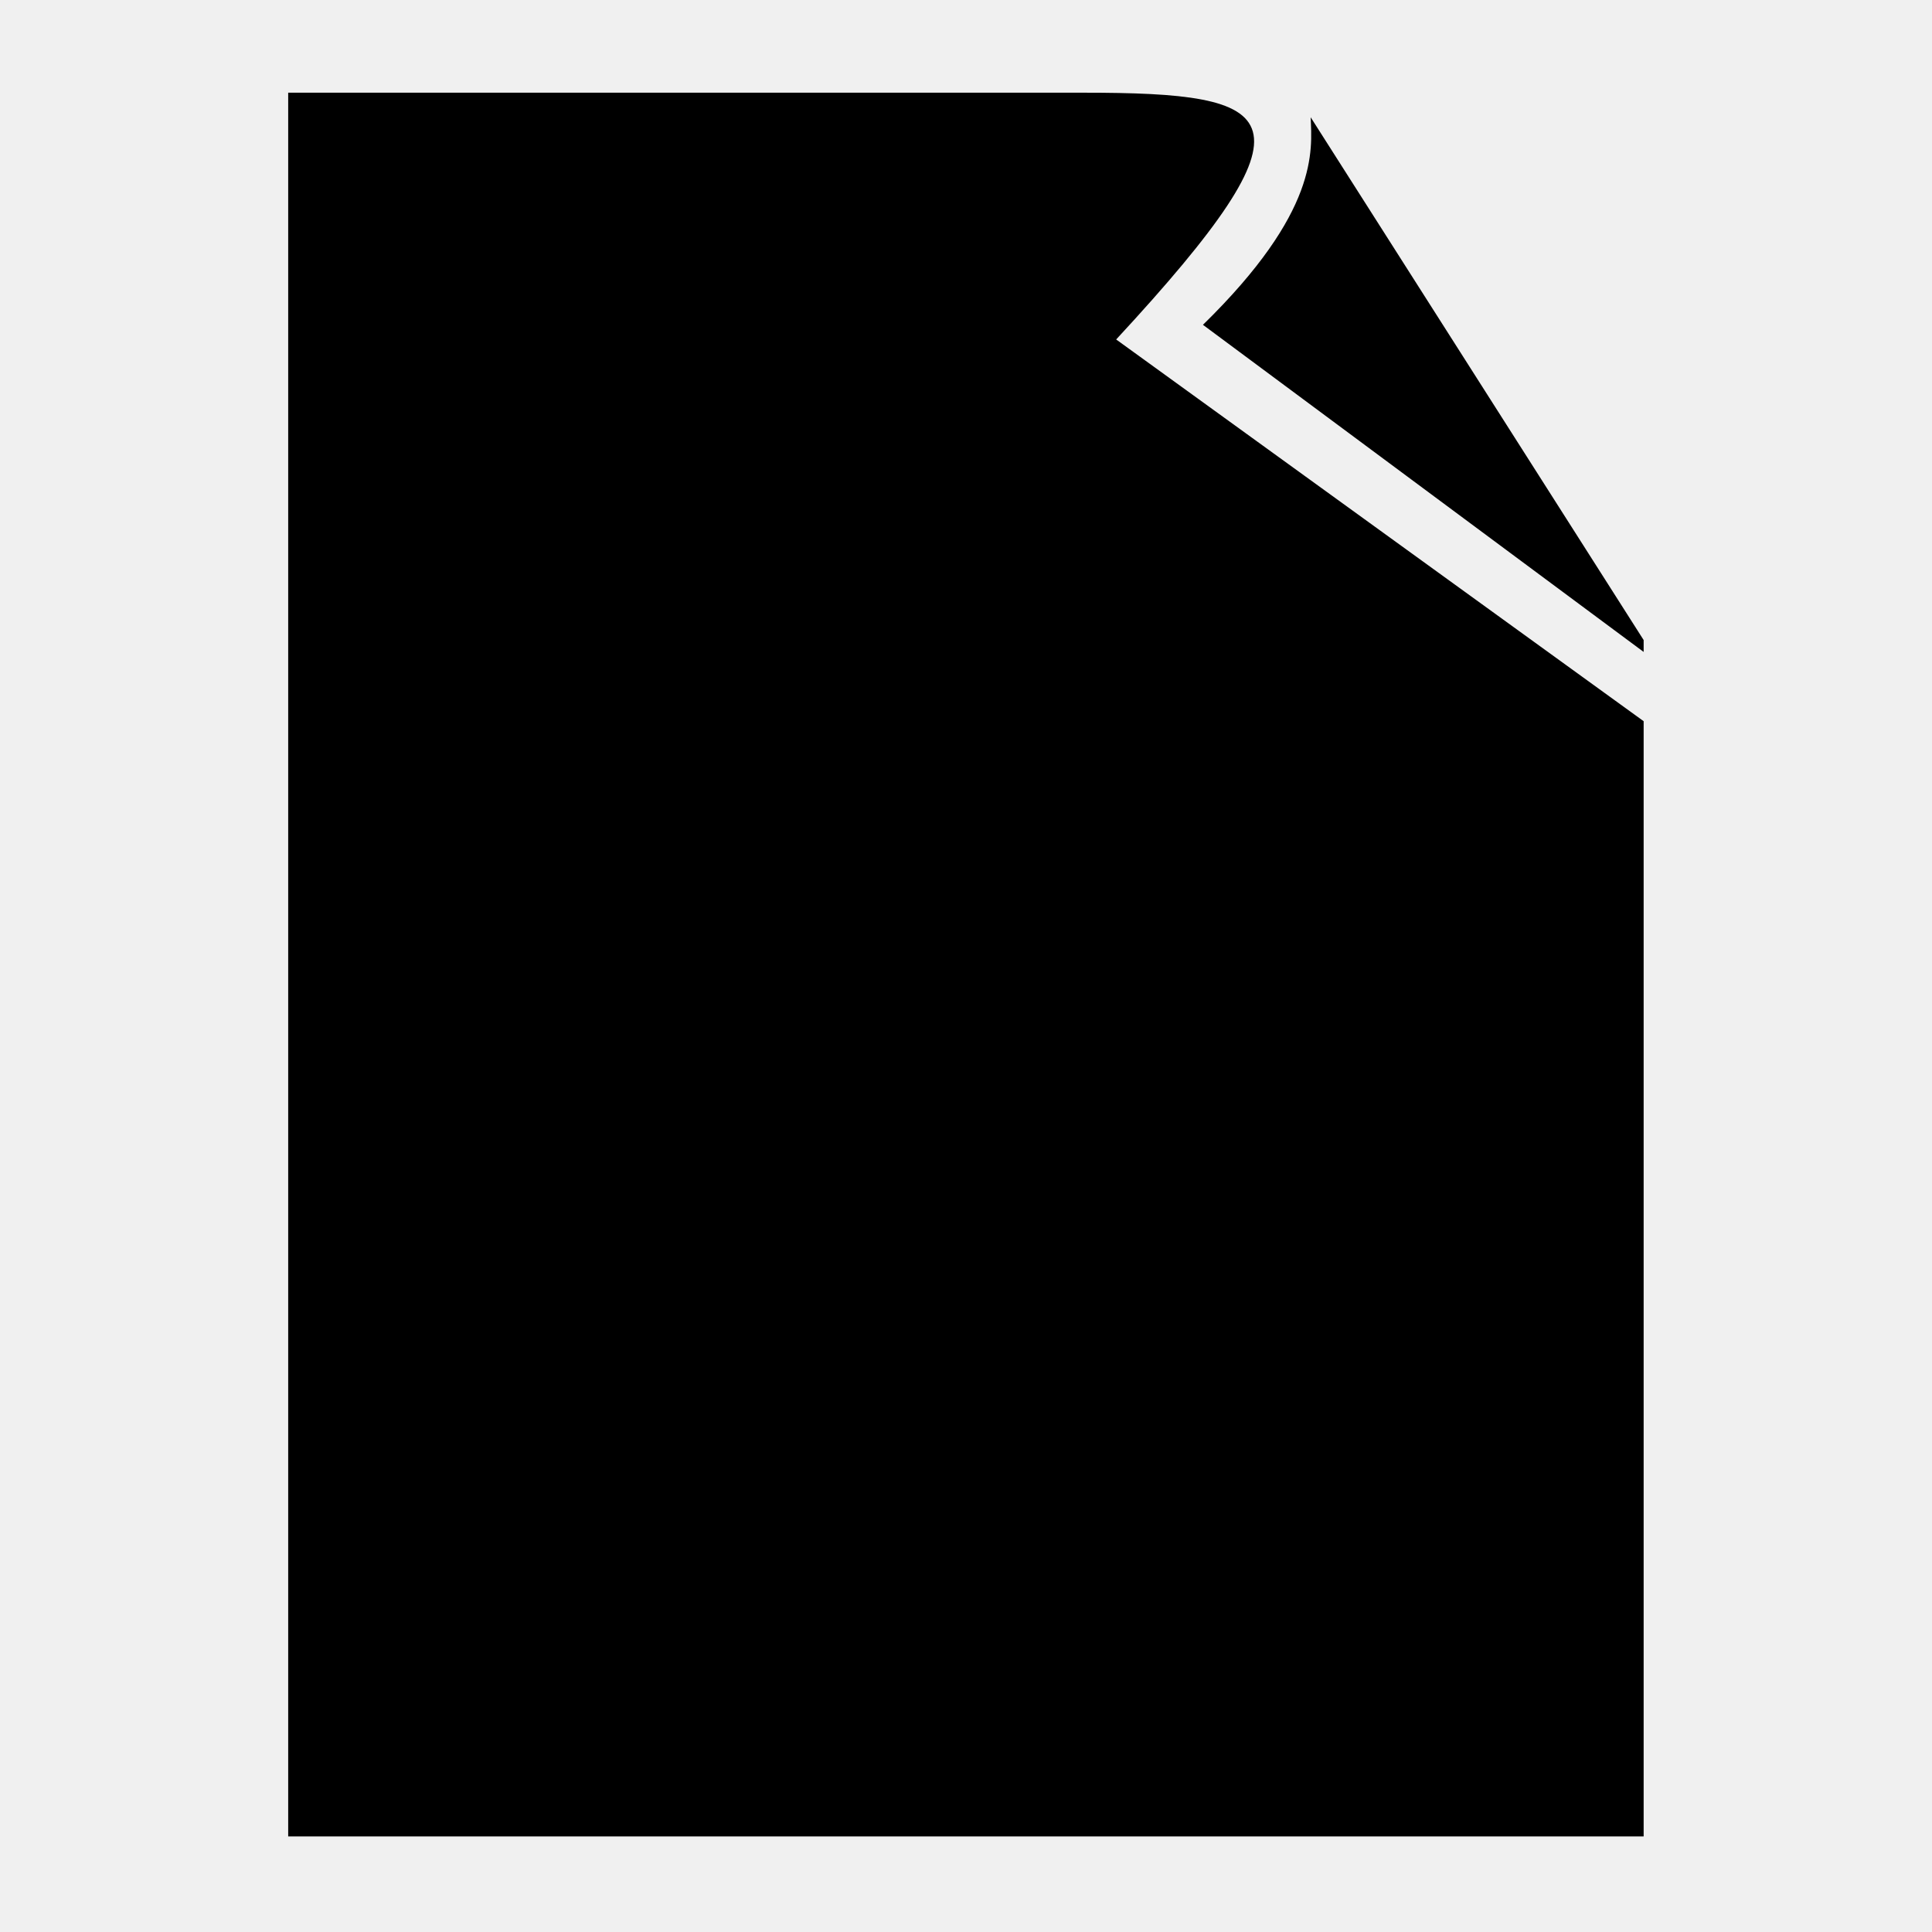
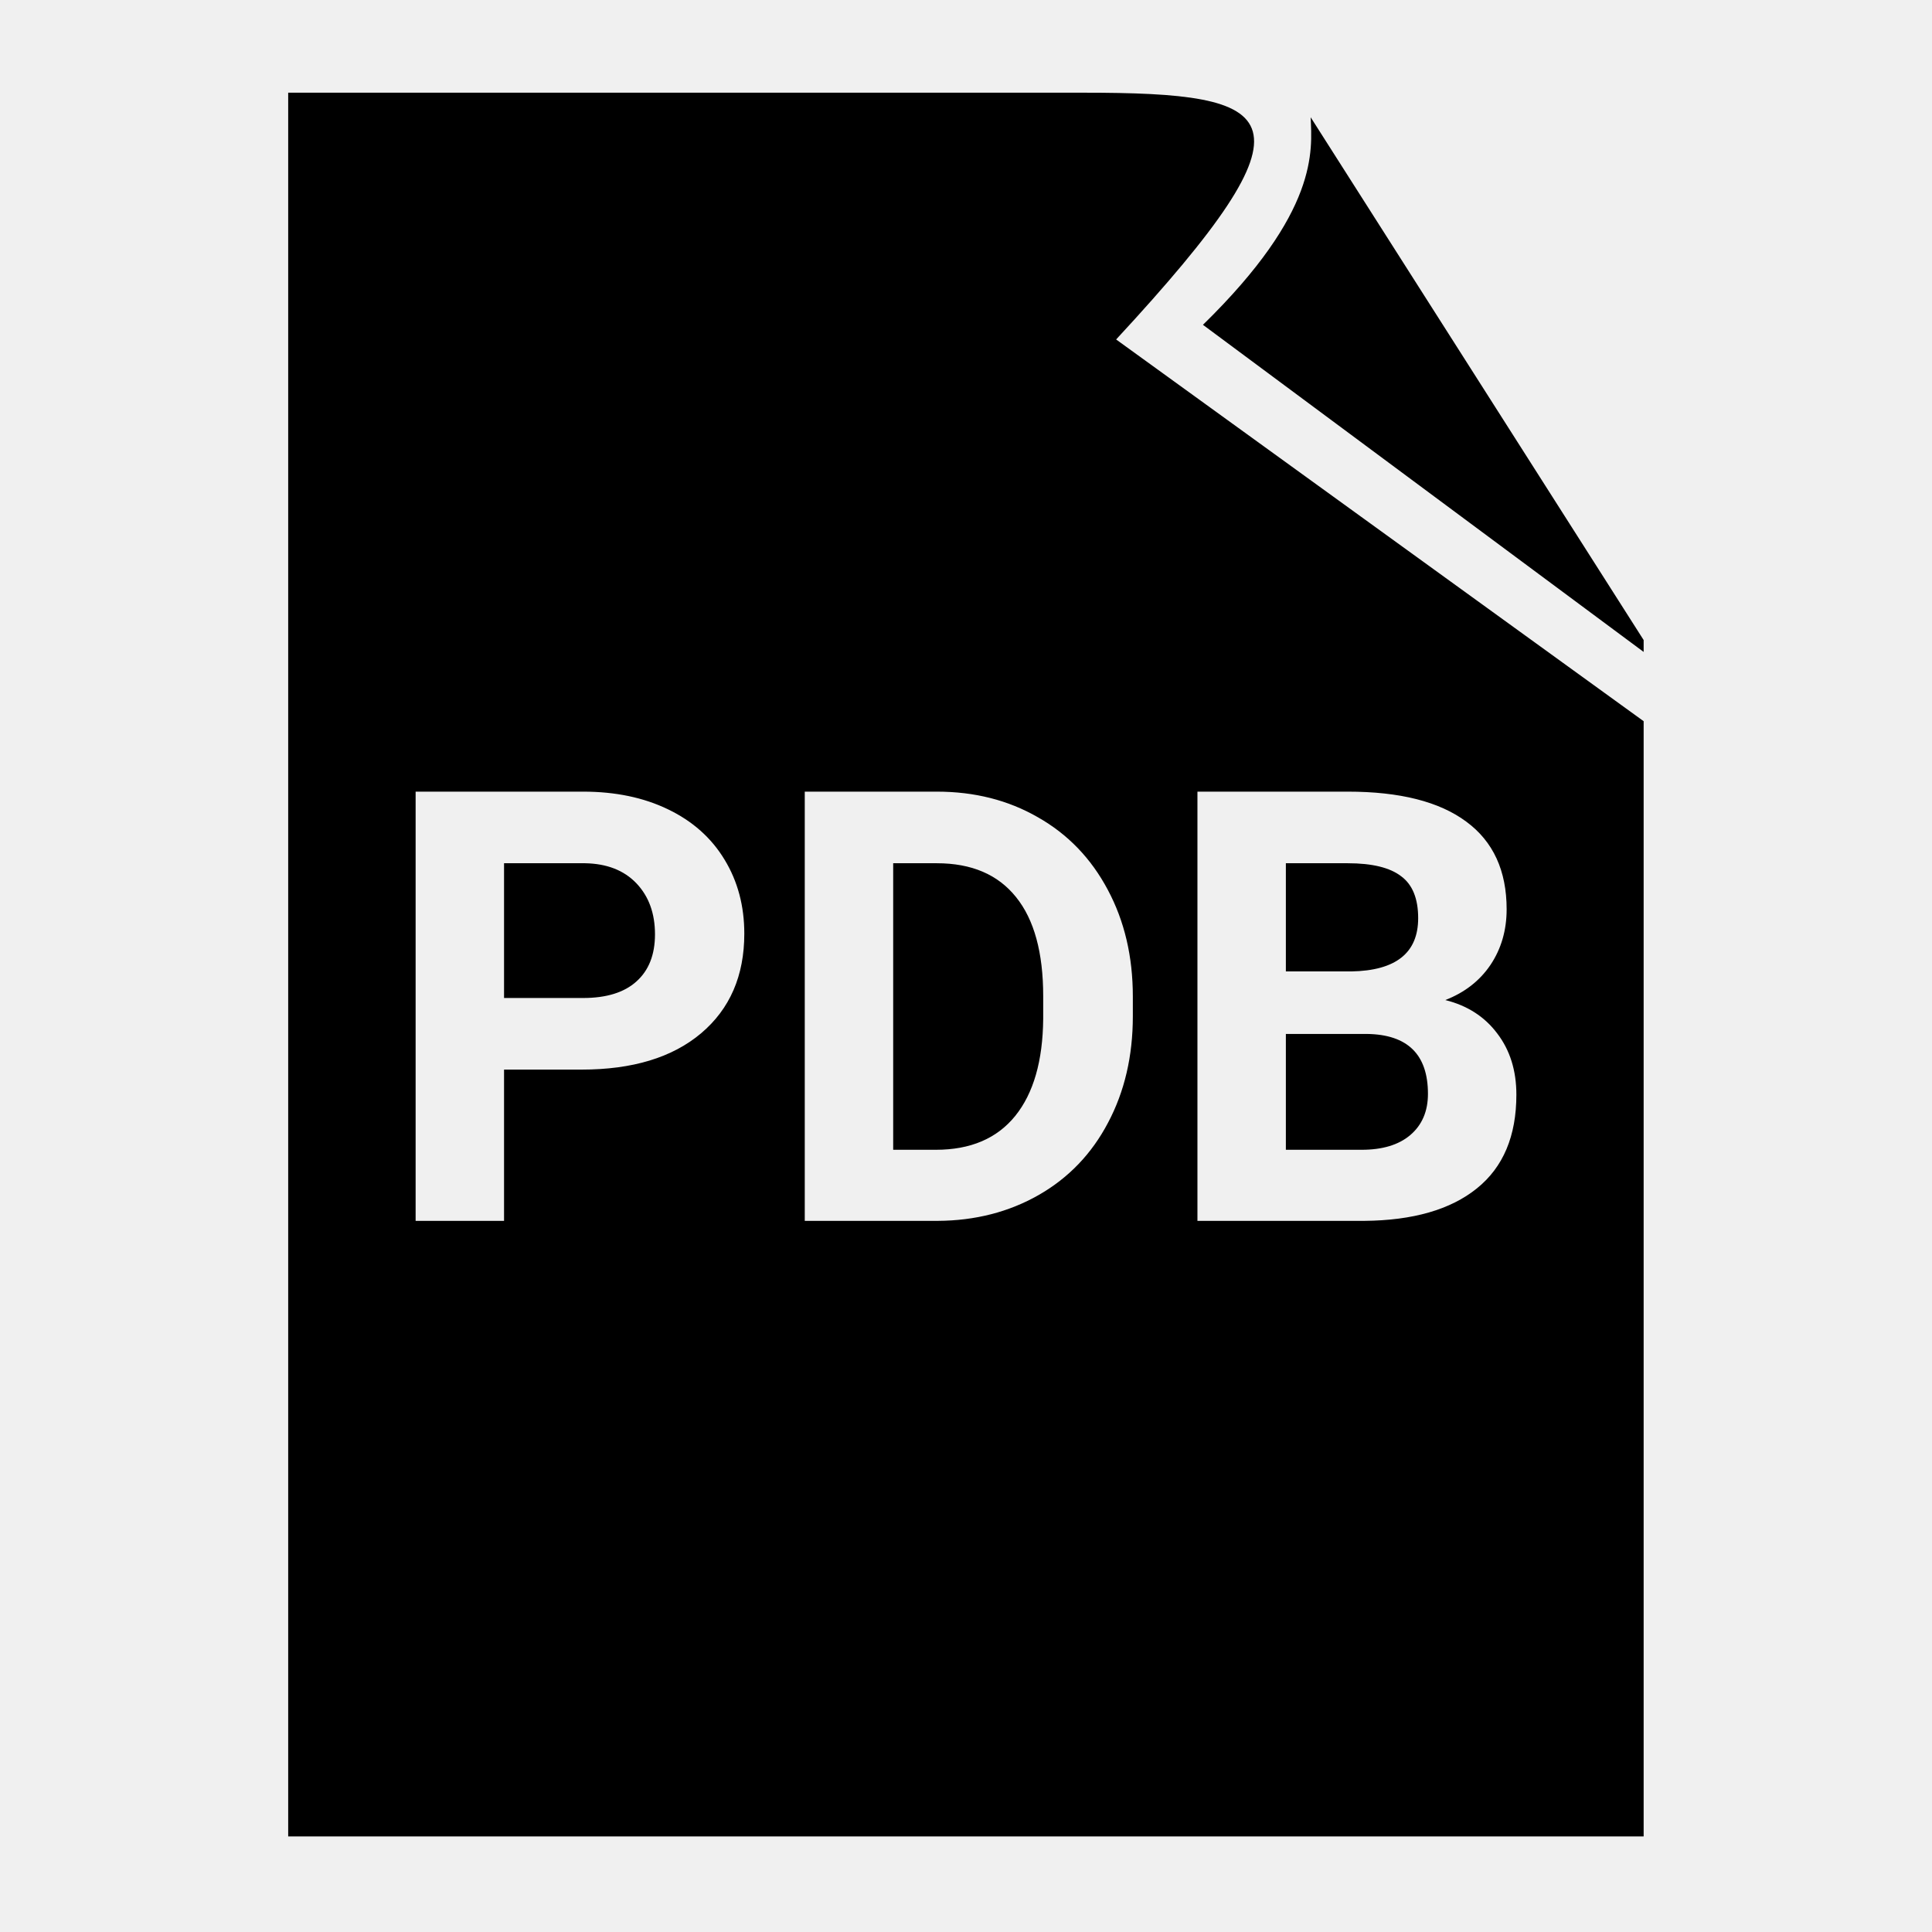
<svg xmlns="http://www.w3.org/2000/svg" width="48px" height="48px" id="svg4337" version="1.1">
  <defs id="defs4339" />
  <g id="layer1">
-     <path style="fill:#000000;fill-opacity:1;fill-rule:evenodd;stroke:none;stroke-width:1px;stroke-linecap:butt;stroke-linejoin:miter;stroke-opacity:1" d="m 7.16,2.303 0,43.322 33.676,0 0,-27.707 L 27.731,8.434 C 32.913,2.838 31.876,2.303 26.914,2.303 Z" id="path4227" />
+     <path style="fill:#000000;fill-opacity:1;fill-rule:evenodd;stroke:none;stroke-width:1px;stroke-linecap:butt;stroke-linejoin:miter;stroke-opacity:1" d="M 7.16 2.303 L 7.16 45.625 L 40.836 45.625 L 40.836 17.918 L 27.73 8.434 C 32.912 2.838 31.876 2.303 26.914 2.303 L 7.16 2.303 z M 10.326 19.668 L 14.486 19.668 C 15.287 19.668 15.99 19.814 16.596 20.107 C 17.206 20.4 17.675 20.817 18.002 21.359 C 18.329 21.896 18.492 22.509 18.492 23.197 C 18.492 24.242 18.134 25.068 17.416 25.674 C 16.703 26.274 15.714 26.574 14.449 26.574 L 12.523 26.574 L 12.523 30.332 L 10.326 30.332 L 10.326 19.668 z M 19.994 19.668 L 23.275 19.668 C 24.213 19.668 25.05 19.88 25.787 20.305 C 26.529 20.725 27.108 21.326 27.523 22.107 C 27.938 22.884 28.145 23.767 28.145 24.758 L 28.145 25.248 C 28.145 26.239 27.939 27.121 27.529 27.893 C 27.124 28.664 26.551 29.263 25.809 29.688 C 25.066 30.112 24.229 30.327 23.297 30.332 L 19.994 30.332 L 19.994 19.668 z M 29.75 19.668 L 33.484 19.668 C 34.778 19.668 35.761 19.916 36.43 20.414 C 37.099 20.907 37.432 21.633 37.432 22.59 C 37.432 23.112 37.298 23.574 37.029 23.975 C 36.761 24.37 36.387 24.66 35.908 24.846 C 36.455 24.982 36.885 25.259 37.197 25.674 C 37.515 26.089 37.674 26.597 37.674 27.197 C 37.674 28.223 37.348 28.998 36.693 29.525 C 36.039 30.053 35.105 30.322 33.895 30.332 L 29.75 30.332 L 29.75 19.668 z M 12.523 21.447 L 12.523 24.795 L 14.486 24.795 C 15.067 24.795 15.508 24.658 15.811 24.385 C 16.118 24.111 16.273 23.721 16.273 23.213 C 16.273 22.69 16.118 22.268 15.811 21.945 C 15.503 21.623 15.079 21.457 14.537 21.447 L 12.523 21.447 z M 22.191 21.447 L 22.191 28.566 L 23.252 28.566 C 24.111 28.566 24.769 28.286 25.223 27.725 C 25.677 27.163 25.908 26.359 25.918 25.314 L 25.918 24.75 C 25.918 23.666 25.693 22.846 25.244 22.289 C 24.795 21.728 24.14 21.447 23.275 21.447 L 22.191 21.447 z M 31.947 21.447 L 31.947 24.135 L 33.572 24.135 C 34.681 24.115 35.234 23.675 35.234 22.811 C 35.234 22.327 35.094 21.979 34.811 21.77 C 34.532 21.555 34.09 21.447 33.484 21.447 L 31.947 21.447 z M 31.947 25.688 L 31.947 28.566 L 33.828 28.566 C 34.346 28.566 34.749 28.445 35.037 28.201 C 35.33 27.952 35.477 27.61 35.477 27.176 C 35.477 26.199 34.972 25.702 33.961 25.688 L 31.947 25.688 z " id="path4227" />
    <path style="fill:#000000;fill-opacity:1;fill-rule:evenodd;stroke:none;stroke-width:1px;stroke-linecap:butt;stroke-linejoin:miter;stroke-opacity:1" d="m 32.563,2.913 c 0.033,0.829 0.209,2.336 -2.676,5.157 l 10.949,8.127 0,-0.295 z" id="path3416" />
-     <flowRoot xml:space="preserve" id="flowRoot4146" style="font-style:normal;font-variant:normal;font-weight:bold;font-stretch:normal;font-size:15px;line-height:125%;font-family:Roboto;-inkscape-font-specification:'Roboto Bold';letter-spacing:0px;word-spacing:0px;fill:#ffffff;fill-opacity:1;stroke:none;stroke-width:1px;stroke-linecap:butt;stroke-linejoin:miter;stroke-opacity:1;" transform="translate(23.25049,18.16912)">
-       <flowRegion id="flowRegion4148">
-         <rect id="rect4150" width="75.66" height="50.735" x="-13.877" y="-2.735" style="font-style:normal;font-variant:normal;font-weight:bold;font-stretch:normal;font-size:15px;font-family:Roboto;-inkscape-font-specification:'Roboto Bold';fill:#ffffff;" />
-       </flowRegion>
-       <flowPara id="flowPara4152">PDB</flowPara>
-     </flowRoot>
  </g>
</svg>
